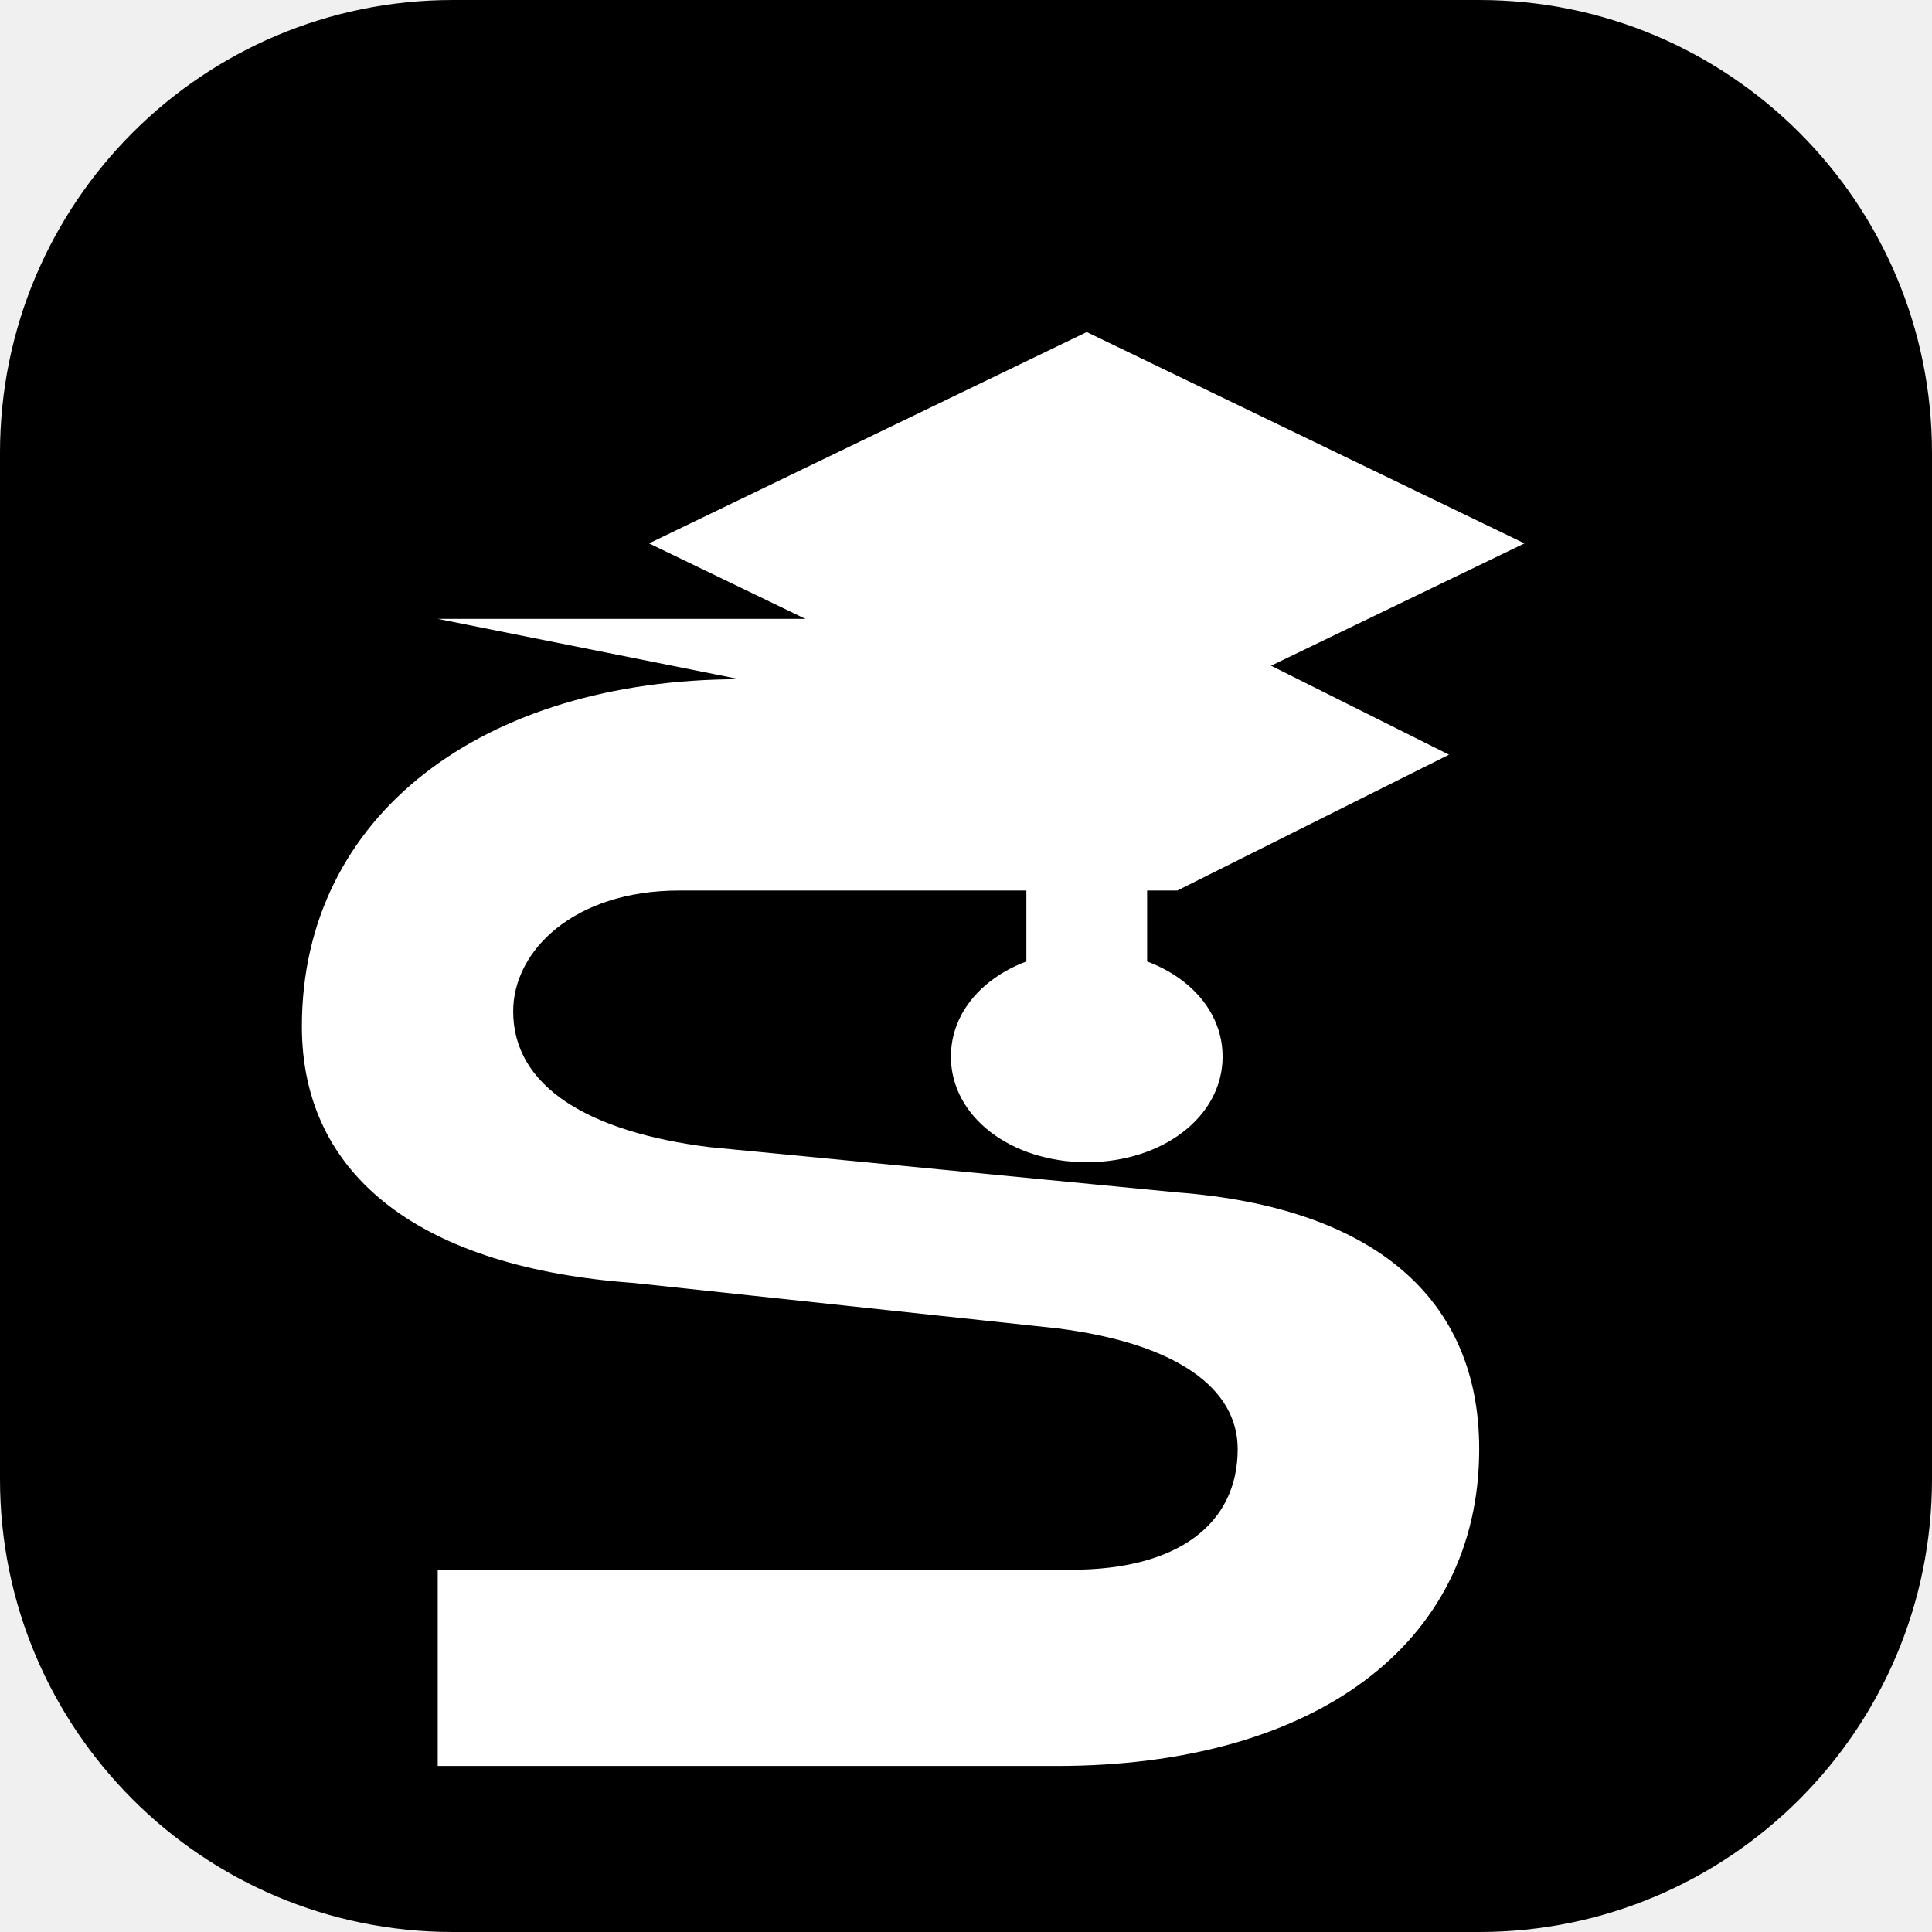
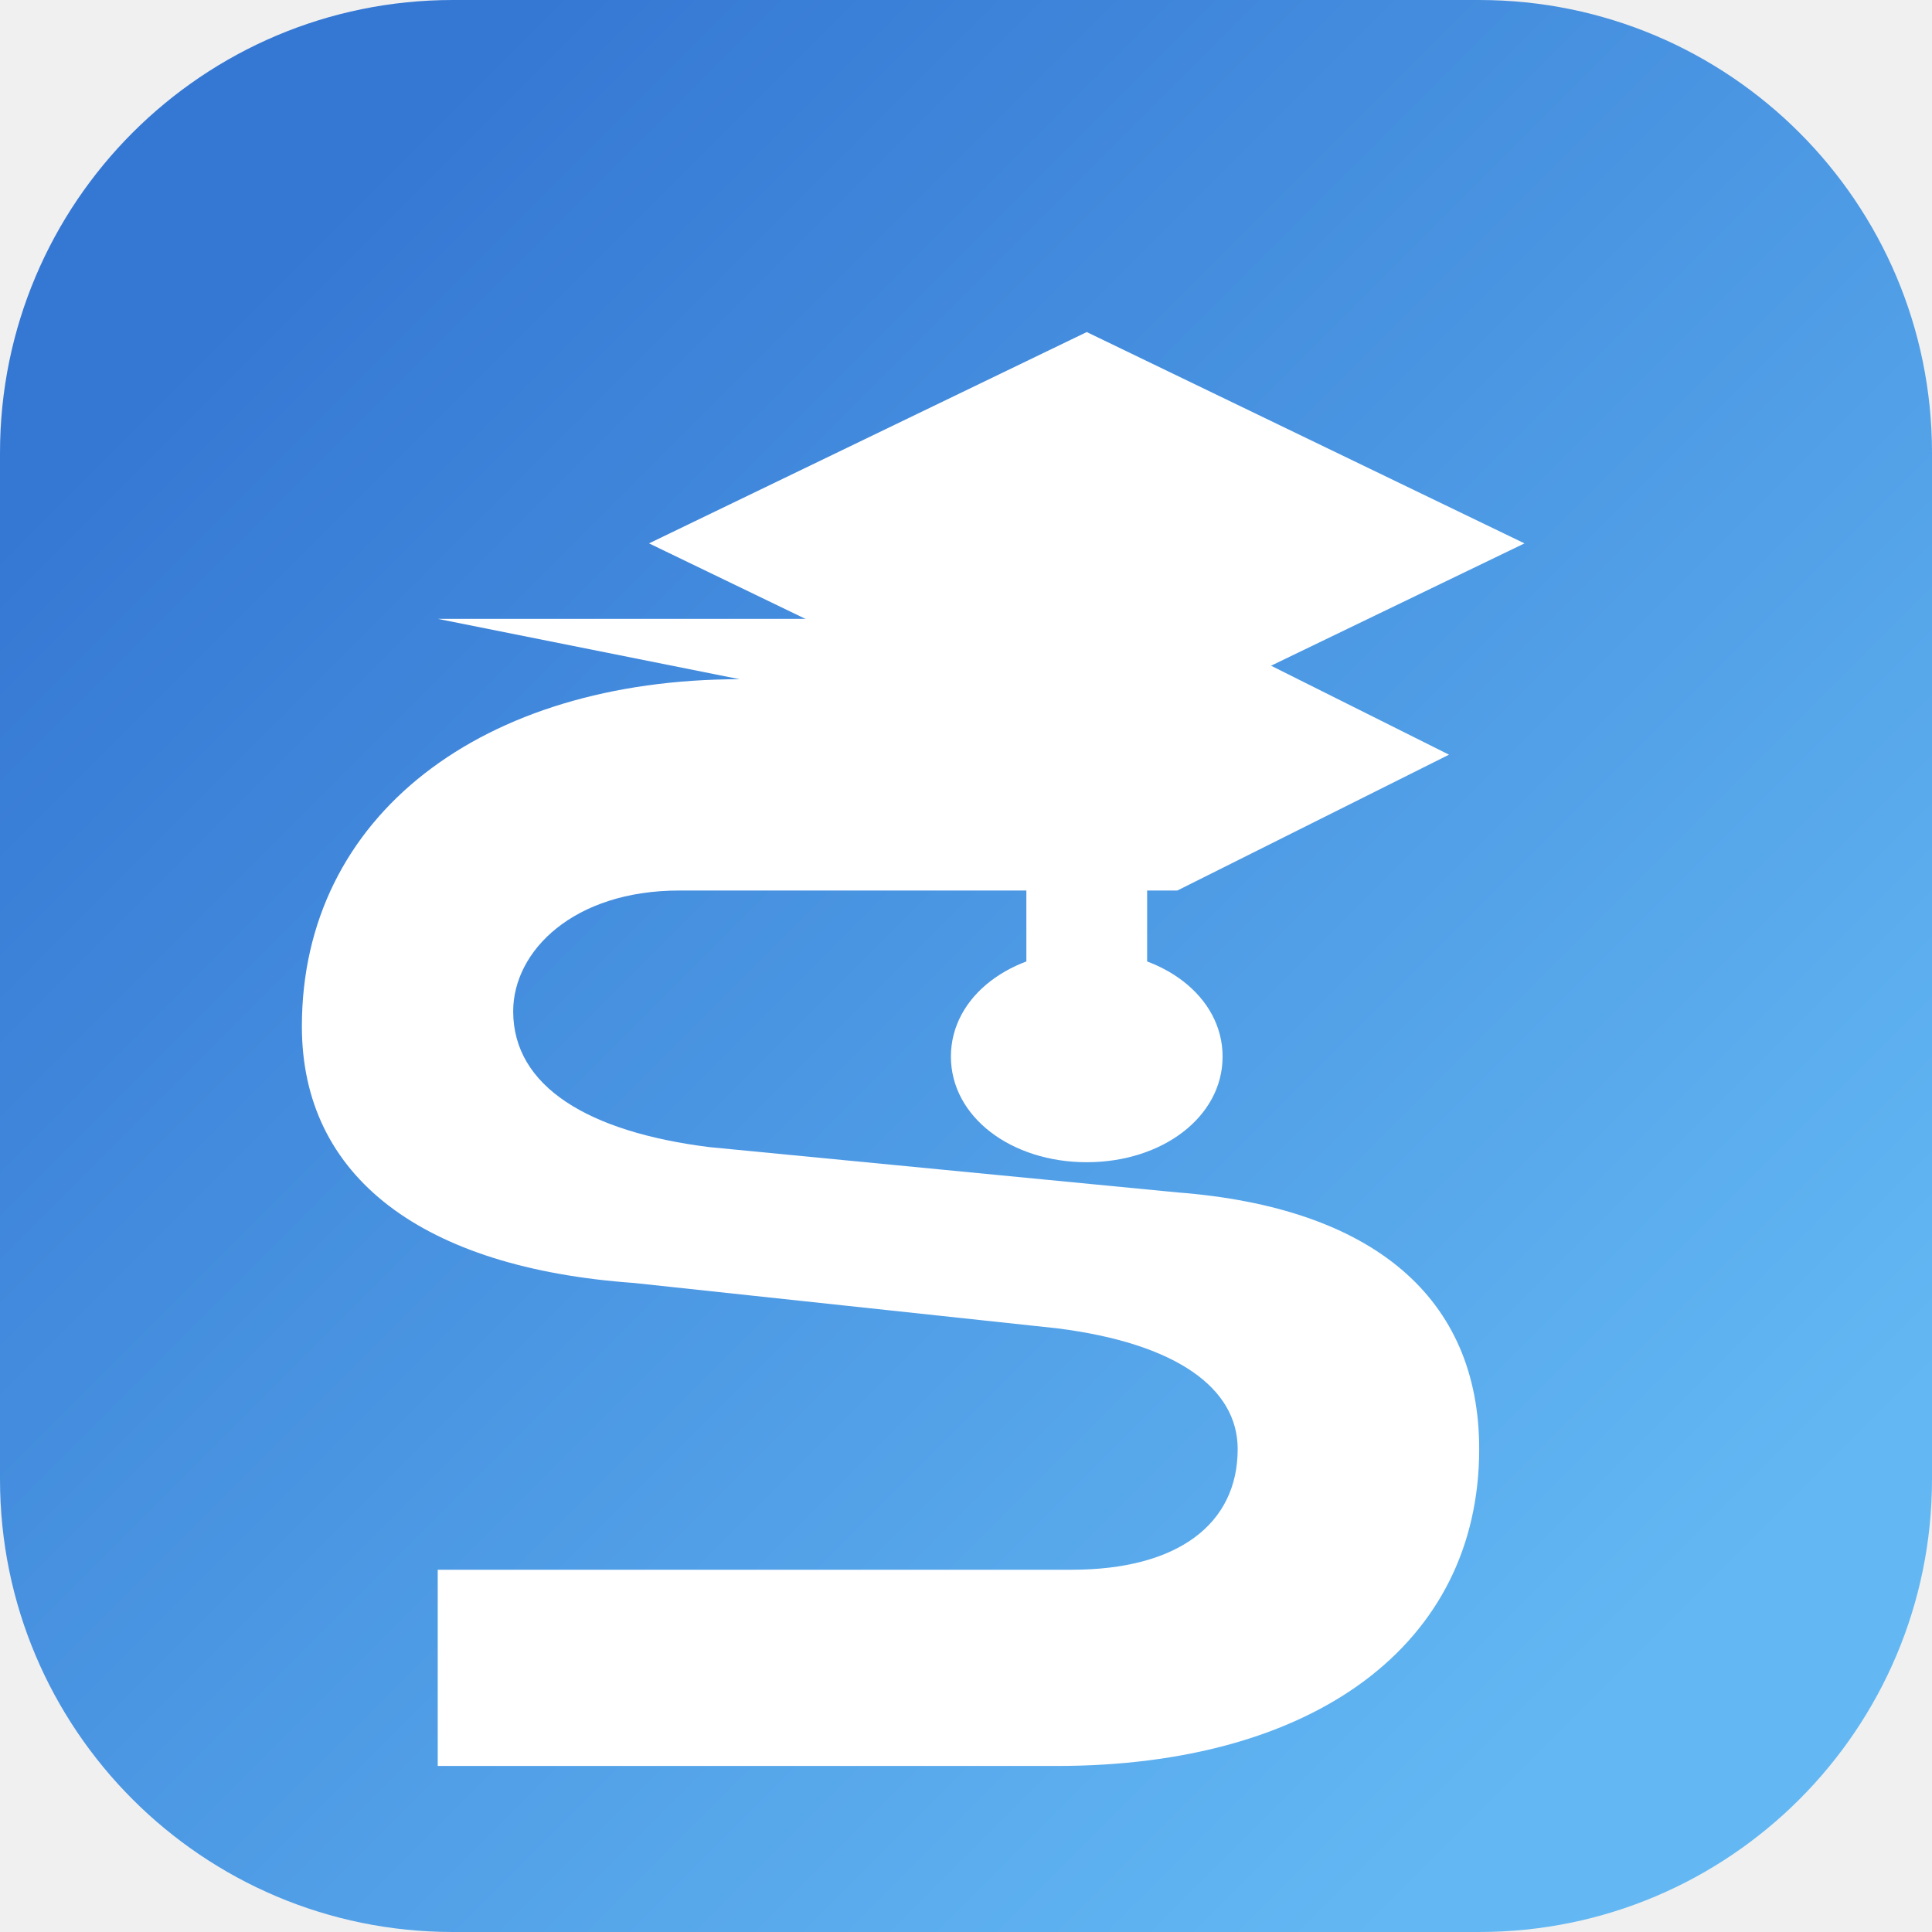
<svg xmlns="http://www.w3.org/2000/svg" viewBox="0 0 128 128" role="img" aria-label="StudyPilot">
  <defs>
    <linearGradient id="g" x1="18" y1="18" x2="110" y2="110" gradientUnits="userSpaceOnUse">
-       <stop stop-color="#000000" />
-       <stop offset="1" stop-color="#000000" />
+       <stop stop-color="#3578d4" />
+       <stop offset="1" stop-color="#63b8f3" />
    </linearGradient>
  </defs>
  <rect width="128" height="128" rx="30" fill="url(#g)" />
  <path d="M29 41h49l18 9-18 9H45c-7 0-11 4-11 8 0 5 5 8 13 9l31 3c13 1 20 7 20 17 0 13-11 21-28 21H29v-13h42c7 0 11-3 11-8 0-4-4-7-12-8l-28-3c-14-1-22-7-22-17 0-14 12-23 29-23Z" fill="#fff" />
  <path d="M72 22 101 36 72 50 43 36 72 22Zm-4 27h8v15h-8V49Zm4 14c5 0 9 3 9 7s-4 7-9 7-9-3-9-7 4-7 9-7Z" fill="#fff" />
</svg>
